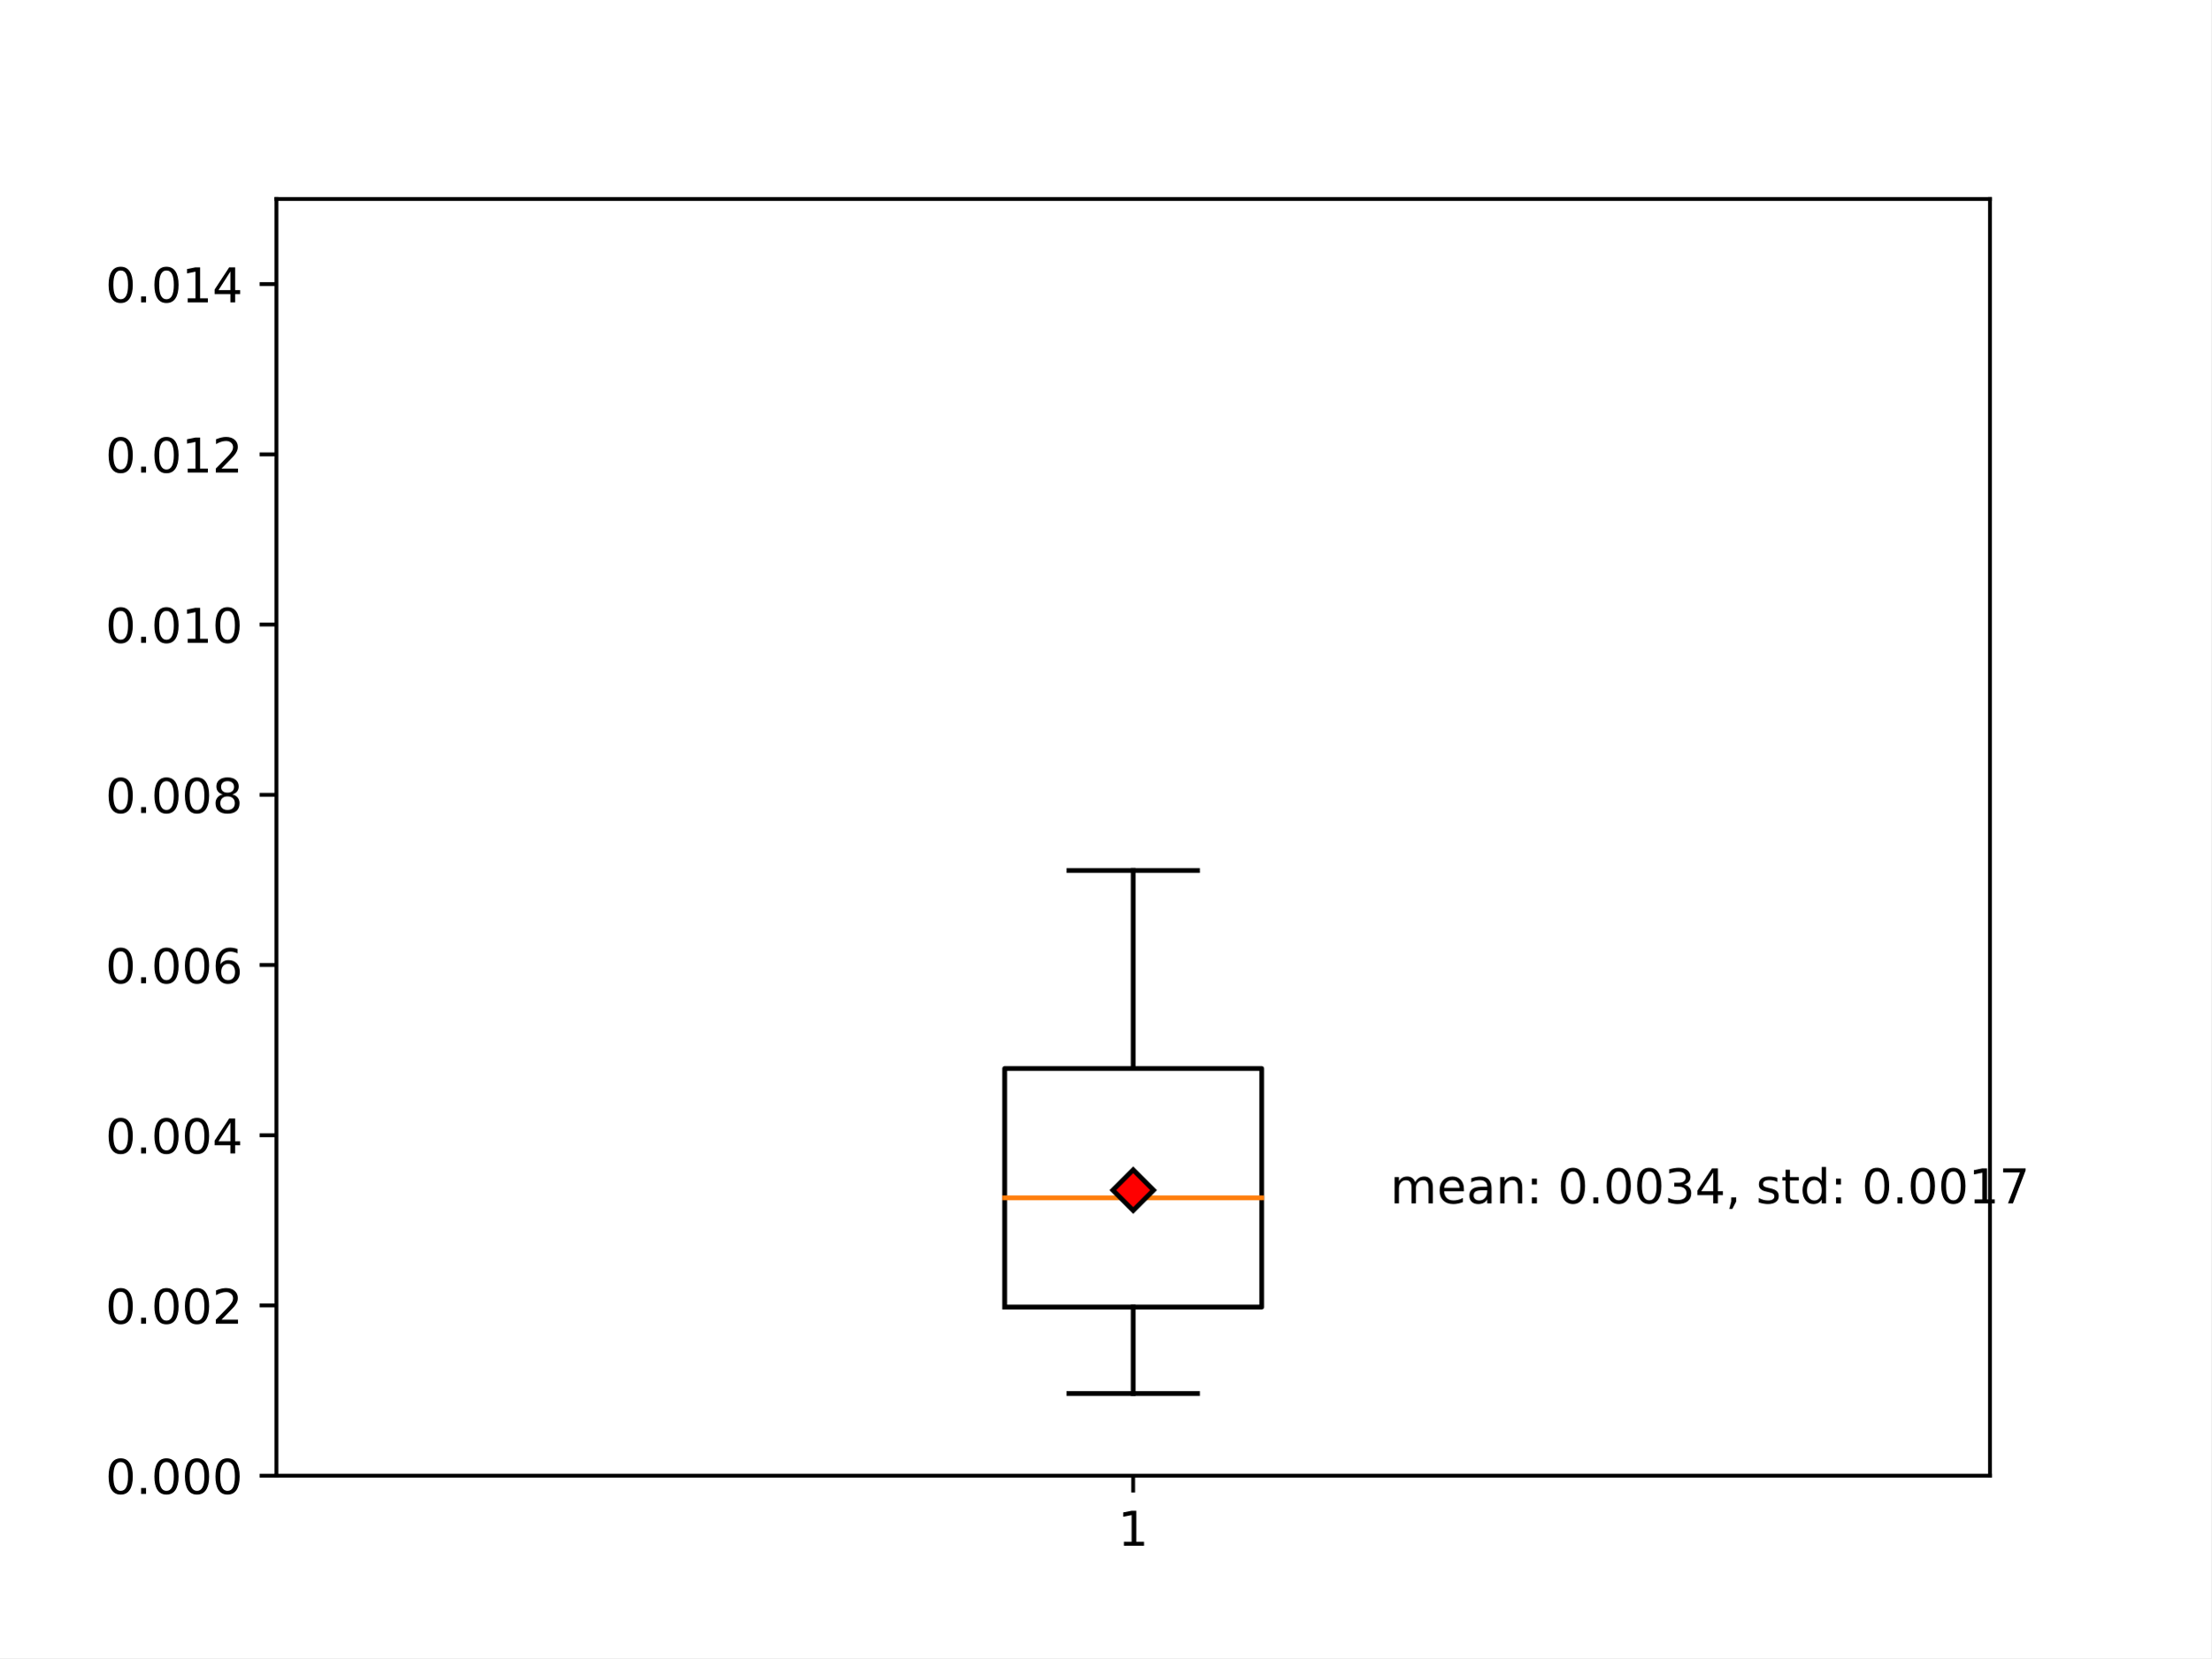
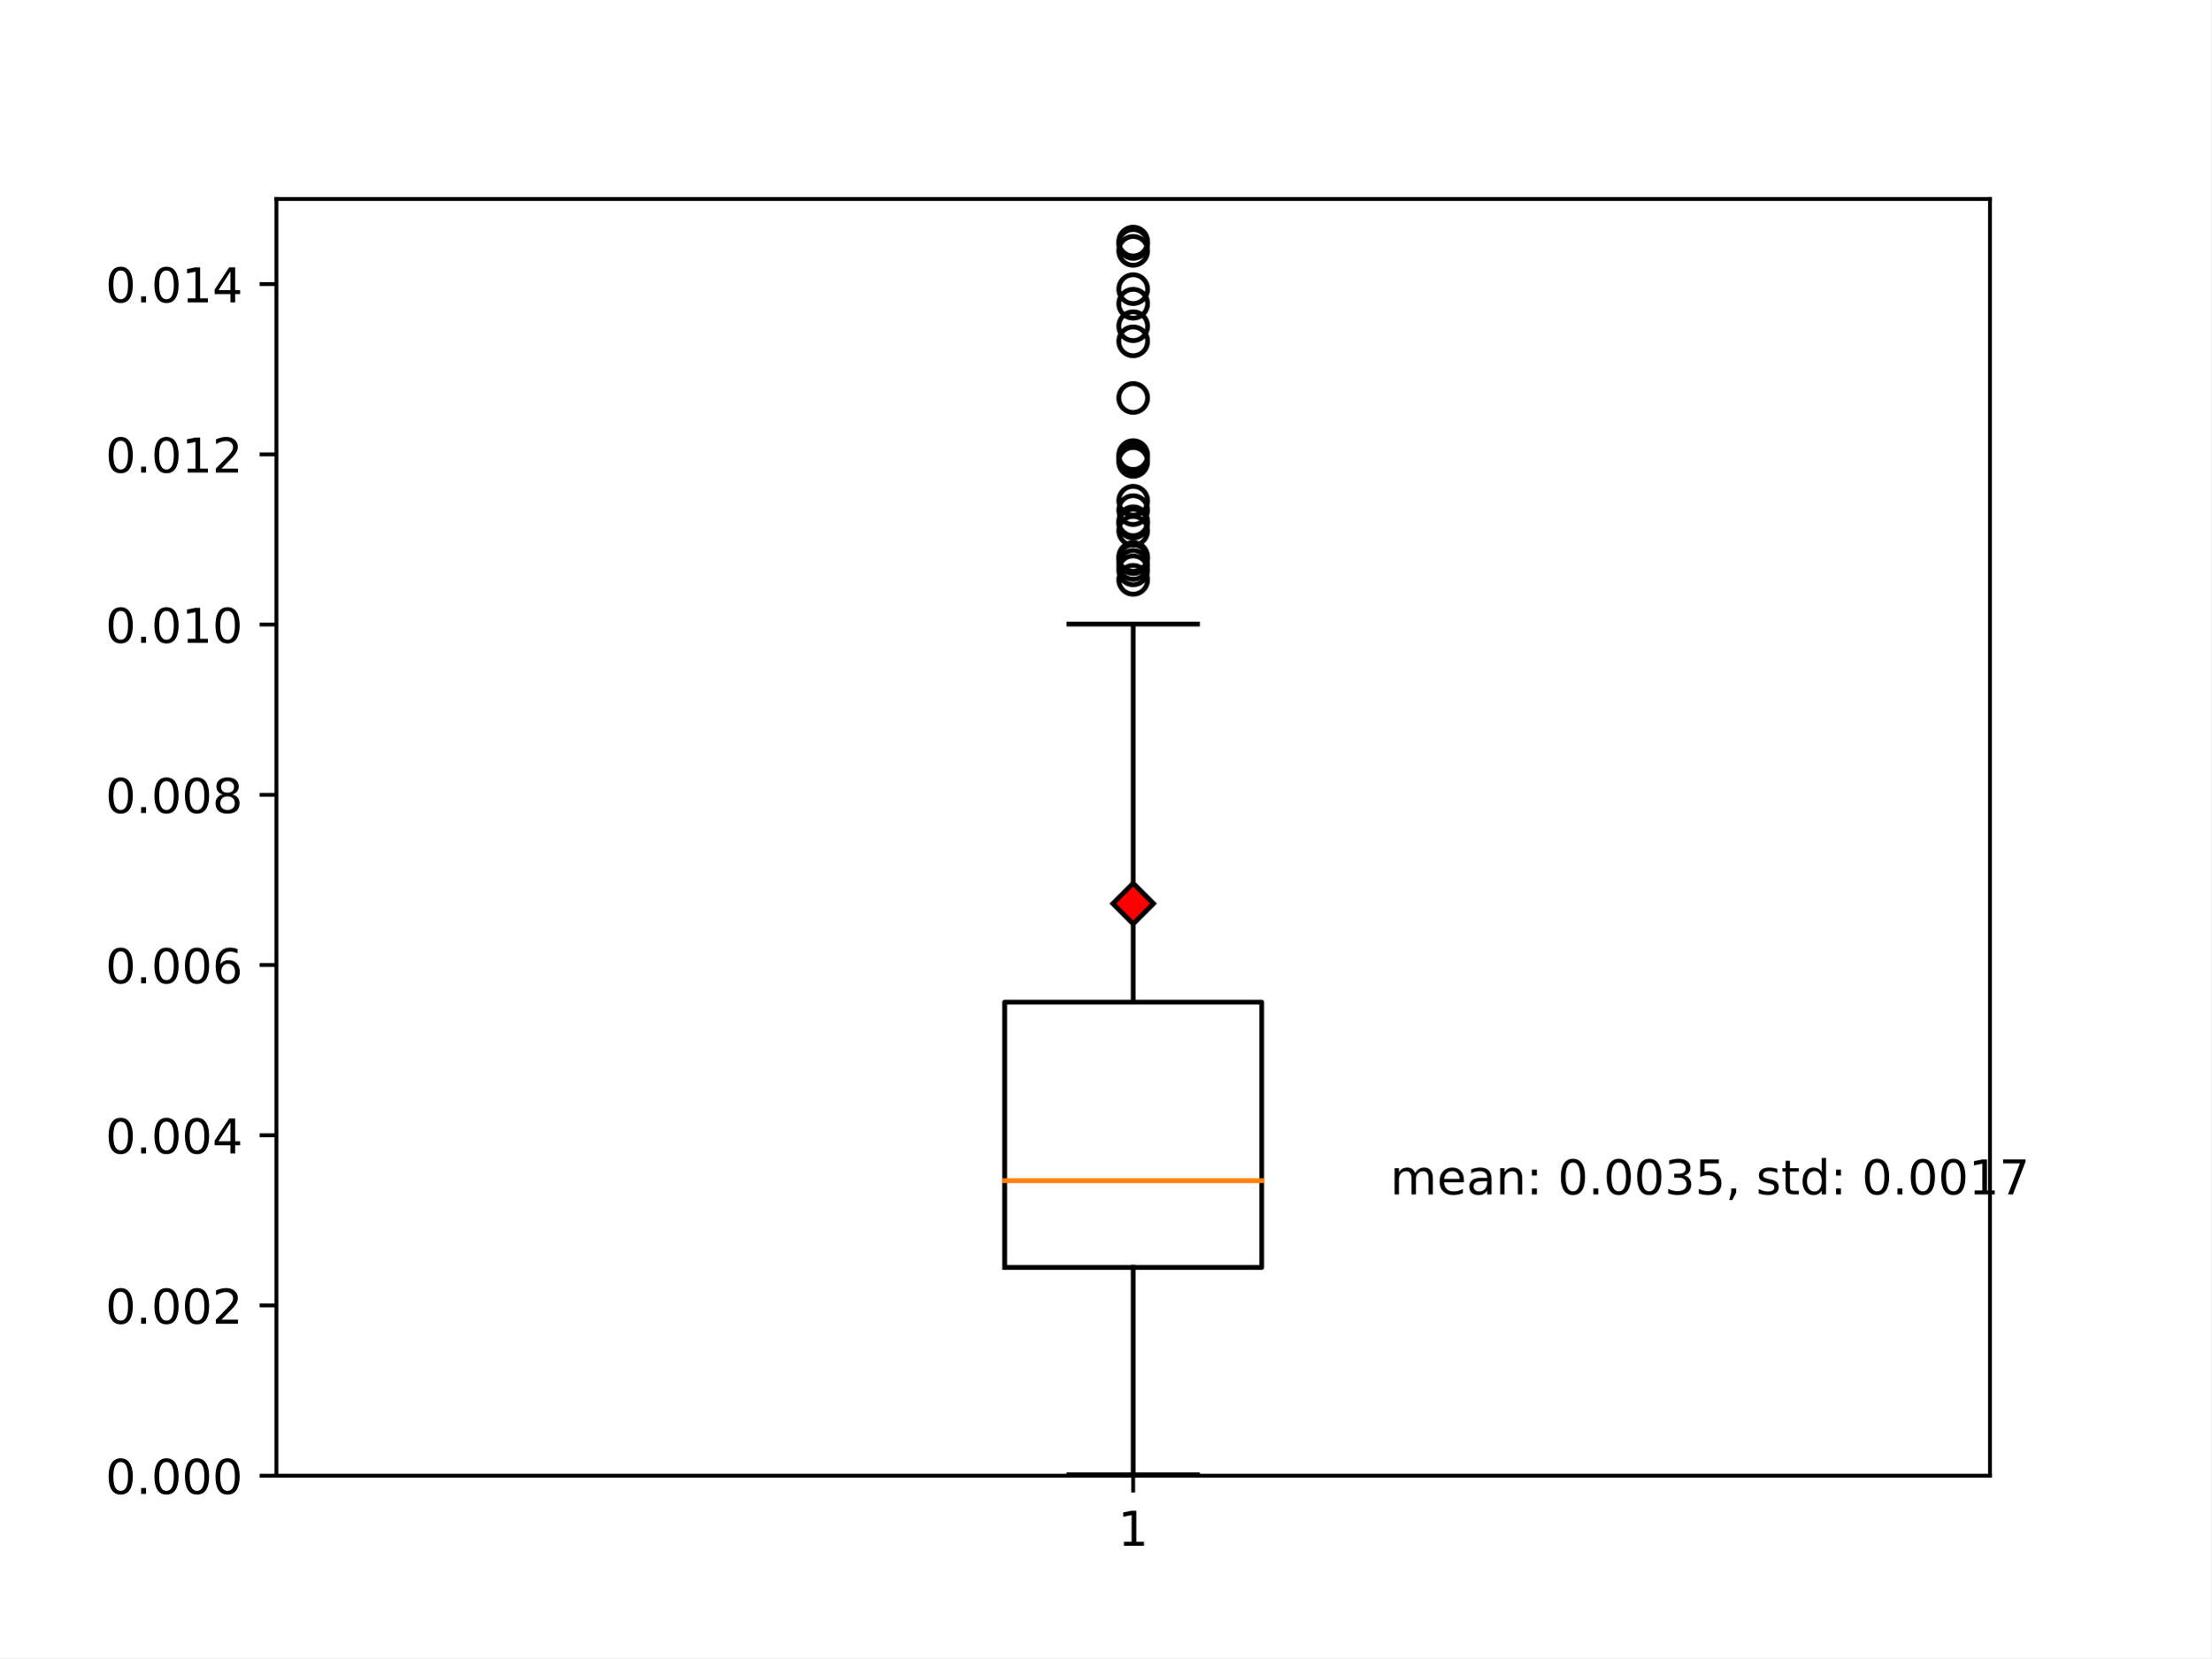
<svg xmlns="http://www.w3.org/2000/svg" xmlns:xlink="http://www.w3.org/1999/xlink" width="460.8pt" height="345.6pt" viewBox="0 0 460.8 345.6" version="1.1">
  <defs>
    <style type="text/css">*{stroke-linejoin: round; stroke-linecap: butt}</style>
  </defs>
  <g id="figure_1">
    <g id="patch_1">
      <path d="M 0 345.6  L 460.8 345.6  L 460.8 0  L 0 0  z " style="fill: #ffffff" />
    </g>
    <g id="axes_1">
      <g id="patch_2">
        <path d="M 57.6 307.584  L 414.72 307.584  L 414.72 41.472  L 57.6 41.472  z " style="fill: #ffffff" />
      </g>
      <g id="matplotlib.axis_1">
        <g id="xtick_1">
          <g id="line2d_1">
            <defs>
-               <path id="mfa9358f14d" d="M 0 0  L 0 3.5  " style="stroke: #000000; stroke-width: 0.8" />
+               <path id="mdc22f673fa" d="M 0 0  L 0 3.5  " style="stroke: #000000; stroke-width: 0.8" />
            </defs>
            <g>
-               <use xlink:href="#mfa9358f14d" x="236.16" y="307.584" style="stroke: #000000; stroke-width: 0.8" />
+               <use xlink:href="#mdc22f673fa" x="236.16" y="307.584" style="stroke: #000000; stroke-width: 0.8" />
            </g>
          </g>
          <g id="text_1">
            <g transform="translate(232.9787 322.1824) scale(0.1 -0.1)">
              <defs>
                <path id="DejaVuSans-31" d="M 794 531  L 1825 531  L 1825 4091  L 703 3866  L 703 4441  L 1819 4666  L 2450 4666  L 2450 531  L 3481 531  L 3481 0  L 794 0  L 794 531  z " transform="scale(0.015625)" />
              </defs>
              <use xlink:href="#DejaVuSans-31" />
            </g>
          </g>
        </g>
      </g>
      <g id="matplotlib.axis_2">
        <g id="ytick_1">
          <g id="line2d_2">
            <defs>
-               <path id="m40dff7503b" d="M 0 0  L -3.5 0  " style="stroke: #000000; stroke-width: 0.8" />
+               <path id="m932626c839" d="M 0 0  L -3.5 0  " style="stroke: #000000; stroke-width: 0.8" />
            </defs>
            <g>
-               <use xlink:href="#m40dff7503b" x="57.6" y="307.584" style="stroke: #000000; stroke-width: 0.8" />
+               <use xlink:href="#m932626c839" x="57.6" y="307.584" style="stroke: #000000; stroke-width: 0.8" />
            </g>
          </g>
          <g id="text_2">
            <g transform="translate(21.97188 311.3832) scale(0.1 -0.1)">
              <defs>
                <path id="DejaVuSans-30" d="M 2034 4250  Q 1547 4250 1301 3770  Q 1056 3291 1056 2328  Q 1056 1369 1301 889  Q 1547 409 2034 409  Q 2525 409 2770 889  Q 3016 1369 3016 2328  Q 3016 3291 2770 3770  Q 2525 4250 2034 4250  z M 2034 4750  Q 2819 4750 3233 4129  Q 3647 3509 3647 2328  Q 3647 1150 3233 529  Q 2819 -91 2034 -91  Q 1250 -91 836 529  Q 422 1150 422 2328  Q 422 3509 836 4129  Q 1250 4750 2034 4750  z " transform="scale(0.015625)" />
                <path id="DejaVuSans-2e" d="M 684 794  L 1344 794  L 1344 0  L 684 0  L 684 794  z " transform="scale(0.015625)" />
              </defs>
              <use xlink:href="#DejaVuSans-30" />
              <use xlink:href="#DejaVuSans-2e" x="63.623" />
              <use xlink:href="#DejaVuSans-30" x="95.41" />
              <use xlink:href="#DejaVuSans-30" x="159.033" />
              <use xlink:href="#DejaVuSans-30" x="222.656" />
            </g>
          </g>
        </g>
        <g id="ytick_2">
          <g id="line2d_3">
            <g>
-               <use xlink:href="#m40dff7503b" x="57.6" y="272.102" style="stroke: #000000; stroke-width: 0.8" />
+               <use xlink:href="#m932626c839" x="57.6" y="272.102" style="stroke: #000000; stroke-width: 0.8" />
            </g>
          </g>
          <g id="text_3">
            <g transform="translate(21.97188 275.9016) scale(0.1 -0.1)">
              <defs>
                <path id="DejaVuSans-32" d="M 1228 531  L 3431 531  L 3431 0  L 469 0  L 469 531  Q 828 903 1448 1529  Q 2069 2156 2228 2338  Q 2531 2678 2651 2914  Q 2772 3150 2772 3378  Q 2772 3750 2511 3984  Q 2250 4219 1831 4219  Q 1534 4219 1204 4116  Q 875 4013 500 3803  L 500 4441  Q 881 4594 1212 4672  Q 1544 4750 1819 4750  Q 2544 4750 2975 4387  Q 3406 4025 3406 3419  Q 3406 3131 3298 2873  Q 3191 2616 2906 2266  Q 2828 2175 2409 1742  Q 1991 1309 1228 531  z " transform="scale(0.015625)" />
              </defs>
              <use xlink:href="#DejaVuSans-30" />
              <use xlink:href="#DejaVuSans-2e" x="63.623" />
              <use xlink:href="#DejaVuSans-30" x="95.41" />
              <use xlink:href="#DejaVuSans-30" x="159.033" />
              <use xlink:href="#DejaVuSans-32" x="222.656" />
            </g>
          </g>
        </g>
        <g id="ytick_3">
          <g id="line2d_4">
            <g>
-               <use xlink:href="#m40dff7503b" x="57.6" y="236.621" style="stroke: #000000; stroke-width: 0.8" />
+               <use xlink:href="#m932626c839" x="57.6" y="236.621" style="stroke: #000000; stroke-width: 0.8" />
            </g>
          </g>
          <g id="text_4">
            <g transform="translate(21.97188 240.42) scale(0.1 -0.1)">
              <defs>
                <path id="DejaVuSans-34" d="M 2419 4116  L 825 1625  L 2419 1625  L 2419 4116  z M 2253 4666  L 3047 4666  L 3047 1625  L 3713 1625  L 3713 1100  L 3047 1100  L 3047 0  L 2419 0  L 2419 1100  L 313 1100  L 313 1709  L 2253 4666  z " transform="scale(0.015625)" />
              </defs>
              <use xlink:href="#DejaVuSans-30" />
              <use xlink:href="#DejaVuSans-2e" x="63.623" />
              <use xlink:href="#DejaVuSans-30" x="95.41" />
              <use xlink:href="#DejaVuSans-30" x="159.033" />
              <use xlink:href="#DejaVuSans-34" x="222.656" />
            </g>
          </g>
        </g>
        <g id="ytick_4">
          <g id="line2d_5">
            <g>
-               <use xlink:href="#m40dff7503b" x="57.6" y="201.139" style="stroke: #000000; stroke-width: 0.8" />
+               <use xlink:href="#m932626c839" x="57.6" y="201.139" style="stroke: #000000; stroke-width: 0.8" />
            </g>
          </g>
          <g id="text_5">
            <g transform="translate(21.97188 204.9384) scale(0.1 -0.1)">
              <defs>
                <path id="DejaVuSans-36" d="M 2113 2584  Q 1688 2584 1439 2293  Q 1191 2003 1191 1497  Q 1191 994 1439 701  Q 1688 409 2113 409  Q 2538 409 2786 701  Q 3034 994 3034 1497  Q 3034 2003 2786 2293  Q 2538 2584 2113 2584  z M 3366 4563  L 3366 3988  Q 3128 4100 2886 4159  Q 2644 4219 2406 4219  Q 1781 4219 1451 3797  Q 1122 3375 1075 2522  Q 1259 2794 1537 2939  Q 1816 3084 2150 3084  Q 2853 3084 3261 2657  Q 3669 2231 3669 1497  Q 3669 778 3244 343  Q 2819 -91 2113 -91  Q 1303 -91 875 529  Q 447 1150 447 2328  Q 447 3434 972 4092  Q 1497 4750 2381 4750  Q 2619 4750 2861 4703  Q 3103 4656 3366 4563  z " transform="scale(0.015625)" />
              </defs>
              <use xlink:href="#DejaVuSans-30" />
              <use xlink:href="#DejaVuSans-2e" x="63.623" />
              <use xlink:href="#DejaVuSans-30" x="95.41" />
              <use xlink:href="#DejaVuSans-30" x="159.033" />
              <use xlink:href="#DejaVuSans-36" x="222.656" />
            </g>
          </g>
        </g>
        <g id="ytick_5">
          <g id="line2d_6">
            <g>
-               <use xlink:href="#m40dff7503b" x="57.6" y="165.658" style="stroke: #000000; stroke-width: 0.8" />
+               <use xlink:href="#m932626c839" x="57.6" y="165.658" style="stroke: #000000; stroke-width: 0.8" />
            </g>
          </g>
          <g id="text_6">
            <g transform="translate(21.97188 169.4568) scale(0.1 -0.1)">
              <defs>
                <path id="DejaVuSans-38" d="M 2034 2216  Q 1584 2216 1326 1975  Q 1069 1734 1069 1313  Q 1069 891 1326 650  Q 1584 409 2034 409  Q 2484 409 2743 651  Q 3003 894 3003 1313  Q 3003 1734 2745 1975  Q 2488 2216 2034 2216  z M 1403 2484  Q 997 2584 770 2862  Q 544 3141 544 3541  Q 544 4100 942 4425  Q 1341 4750 2034 4750  Q 2731 4750 3128 4425  Q 3525 4100 3525 3541  Q 3525 3141 3298 2862  Q 3072 2584 2669 2484  Q 3125 2378 3379 2068  Q 3634 1759 3634 1313  Q 3634 634 3220 271  Q 2806 -91 2034 -91  Q 1263 -91 848 271  Q 434 634 434 1313  Q 434 1759 690 2068  Q 947 2378 1403 2484  z M 1172 3481  Q 1172 3119 1398 2916  Q 1625 2713 2034 2713  Q 2441 2713 2670 2916  Q 2900 3119 2900 3481  Q 2900 3844 2670 4047  Q 2441 4250 2034 4250  Q 1625 4250 1398 4047  Q 1172 3844 1172 3481  z " transform="scale(0.015625)" />
              </defs>
              <use xlink:href="#DejaVuSans-30" />
              <use xlink:href="#DejaVuSans-2e" x="63.623" />
              <use xlink:href="#DejaVuSans-30" x="95.41" />
              <use xlink:href="#DejaVuSans-30" x="159.033" />
              <use xlink:href="#DejaVuSans-38" x="222.656" />
            </g>
          </g>
        </g>
        <g id="ytick_6">
          <g id="line2d_7">
            <g>
-               <use xlink:href="#m40dff7503b" x="57.6" y="130.176" style="stroke: #000000; stroke-width: 0.8" />
+               <use xlink:href="#m932626c839" x="57.6" y="130.176" style="stroke: #000000; stroke-width: 0.8" />
            </g>
          </g>
          <g id="text_7">
            <g transform="translate(21.97188 133.9752) scale(0.1 -0.1)">
              <use xlink:href="#DejaVuSans-30" />
              <use xlink:href="#DejaVuSans-2e" x="63.623" />
              <use xlink:href="#DejaVuSans-30" x="95.41" />
              <use xlink:href="#DejaVuSans-31" x="159.033" />
              <use xlink:href="#DejaVuSans-30" x="222.656" />
            </g>
          </g>
        </g>
        <g id="ytick_7">
          <g id="line2d_8">
            <g>
-               <use xlink:href="#m40dff7503b" x="57.6" y="94.694" style="stroke: #000000; stroke-width: 0.8" />
+               <use xlink:href="#m932626c839" x="57.6" y="94.694" style="stroke: #000000; stroke-width: 0.8" />
            </g>
          </g>
          <g id="text_8">
            <g transform="translate(21.97188 98.49362) scale(0.1 -0.1)">
              <use xlink:href="#DejaVuSans-30" />
              <use xlink:href="#DejaVuSans-2e" x="63.623" />
              <use xlink:href="#DejaVuSans-30" x="95.41" />
              <use xlink:href="#DejaVuSans-31" x="159.033" />
              <use xlink:href="#DejaVuSans-32" x="222.656" />
            </g>
          </g>
        </g>
        <g id="ytick_8">
          <g id="line2d_9">
            <g>
-               <use xlink:href="#m40dff7503b" x="57.6" y="59.213" style="stroke: #000000; stroke-width: 0.8" />
+               <use xlink:href="#m932626c839" x="57.6" y="59.213" style="stroke: #000000; stroke-width: 0.8" />
            </g>
          </g>
          <g id="text_9">
            <g transform="translate(21.97188 63.01202) scale(0.1 -0.1)">
              <use xlink:href="#DejaVuSans-30" />
              <use xlink:href="#DejaVuSans-2e" x="63.623" />
              <use xlink:href="#DejaVuSans-30" x="95.41" />
              <use xlink:href="#DejaVuSans-31" x="159.033" />
              <use xlink:href="#DejaVuSans-34" x="222.656" />
            </g>
          </g>
        </g>
      </g>
      <g id="line2d_10">
-         <path d="M 209.376 272.437  L 262.944 272.437  L 262.944 222.715  L 209.376 222.715  L 209.376 272.437  " clip-path="url(#pbb76b7a310)" style="fill: none; stroke: #000000; stroke-linecap: square" />
+         <path d="M 209.376 264.171  L 262.944 264.171  L 262.944 208.879  L 209.376 208.879  L 209.376 264.171  " clip-path="url(#p92358a5ddb)" style="fill: none; stroke: #000000; stroke-linecap: square" />
      </g>
      <g id="line2d_11">
-         <path d="M 236.16 272.437  L 236.16 290.459  " clip-path="url(#pbb76b7a310)" style="fill: none; stroke: #000000; stroke-linecap: square" />
+         <path d="M 236.16 264.171  L 236.16 307.407  " clip-path="url(#p92358a5ddb)" style="fill: none; stroke: #000000; stroke-linecap: square" />
      </g>
      <g id="line2d_12">
-         <path d="M 236.16 222.715  L 236.16 181.435  " clip-path="url(#pbb76b7a310)" style="fill: none; stroke: #000000; stroke-linecap: square" />
+         <path d="M 236.16 208.879  L 236.16 130.072  " clip-path="url(#p92358a5ddb)" style="fill: none; stroke: #000000; stroke-linecap: square" />
      </g>
      <g id="line2d_13">
-         <path d="M 222.768 290.459  L 249.552 290.459  " clip-path="url(#pbb76b7a310)" style="fill: none; stroke: #000000; stroke-linecap: square" />
+         <path d="M 222.768 307.407  L 249.552 307.407  " clip-path="url(#p92358a5ddb)" style="fill: none; stroke: #000000; stroke-linecap: square" />
      </g>
      <g id="line2d_14">
-         <path d="M 222.768 181.435  L 249.552 181.435  " clip-path="url(#pbb76b7a310)" style="fill: none; stroke: #000000; stroke-linecap: square" />
-       </g>
-       <g id="line2d_15" />
+         <path d="M 222.768 130.072  L 249.552 130.072  " clip-path="url(#p92358a5ddb)" style="fill: none; stroke: #000000; stroke-linecap: square" />
+       </g>
+       <g id="line2d_15">
+         <defs>
+           <path id="m003a1d2b62" d="M 0 3  C 0.796 3 1.559 2.684 2.121 2.121  C 2.684 1.559 3 0.796 3 0  C 3 -0.796 2.684 -1.559 2.121 -2.121  C 1.559 -2.684 0.796 -3 0 -3  C -0.796 -3 -1.559 -2.684 -2.121 -2.121  C -2.684 -1.559 -3 -0.796 -3 0  C -3 0.796 -2.684 1.559 -2.121 2.121  C -1.559 2.684 -0.796 3 0 3  z " style="stroke: #000000" />
+         </defs>
+         <g clip-path="url(#p92358a5ddb)">
+           <use xlink:href="#m003a1d2b62" x="236.16" y="63.298" style="fill-opacity: 0; stroke: #000000" />
+           <use xlink:href="#m003a1d2b62" x="236.16" y="52.279" style="fill-opacity: 0; stroke: #000000" />
+           <use xlink:href="#m003a1d2b62" x="236.16" y="26.306" style="fill-opacity: 0; stroke: #000000" />
+           <use xlink:href="#m003a1d2b62" x="236.16" y="-1" style="fill-opacity: 0; stroke: #000000" />
+           <use xlink:href="#m003a1d2b62" x="236.16" y="-1" style="fill-opacity: 0; stroke: #000000" />
+           <use xlink:href="#m003a1d2b62" x="236.16" y="104.364" style="fill-opacity: 0; stroke: #000000" />
+           <use xlink:href="#m003a1d2b62" x="236.16" y="-1" style="fill-opacity: 0; stroke: #000000" />
+           <use xlink:href="#m003a1d2b62" x="236.16" y="-1" style="fill-opacity: 0; stroke: #000000" />
+           <use xlink:href="#m003a1d2b62" x="236.16" y="71.137" style="fill-opacity: 0; stroke: #000000" />
+           <use xlink:href="#m003a1d2b62" x="236.16" y="-1" style="fill-opacity: 0; stroke: #000000" />
+           <use xlink:href="#m003a1d2b62" x="236.16" y="-1" style="fill-opacity: 0; stroke: #000000" />
+           <use xlink:href="#m003a1d2b62" x="236.16" y="9.709" style="fill-opacity: 0; stroke: #000000" />
+           <use xlink:href="#m003a1d2b62" x="236.16" y="117.73" style="fill-opacity: 0; stroke: #000000" />
+           <use xlink:href="#m003a1d2b62" x="236.16" y="-1" style="fill-opacity: 0; stroke: #000000" />
+           <use xlink:href="#m003a1d2b62" x="236.16" y="-1" style="fill-opacity: 0; stroke: #000000" />
+           <use xlink:href="#m003a1d2b62" x="236.16" y="28.982" style="fill-opacity: 0; stroke: #000000" />
+           <use xlink:href="#m003a1d2b62" x="236.16" y="118.866" style="fill-opacity: 0; stroke: #000000" />
+           <use xlink:href="#m003a1d2b62" x="236.16" y="-1" style="fill-opacity: 0; stroke: #000000" />
+           <use xlink:href="#m003a1d2b62" x="236.16" y="-1" style="fill-opacity: 0; stroke: #000000" />
+           <use xlink:href="#m003a1d2b62" x="236.16" y="3.066" style="fill-opacity: 0; stroke: #000000" />
+           <use xlink:href="#m003a1d2b62" x="236.16" y="106.317" style="fill-opacity: 0; stroke: #000000" />
+           <use xlink:href="#m003a1d2b62" x="236.16" y="-1" style="fill-opacity: 0; stroke: #000000" />
+           <use xlink:href="#m003a1d2b62" x="236.16" y="-1" style="fill-opacity: 0; stroke: #000000" />
+           <use xlink:href="#m003a1d2b62" x="236.16" y="60.26" style="fill-opacity: 0; stroke: #000000" />
+           <use xlink:href="#m003a1d2b62" x="236.16" y="-1" style="fill-opacity: 0; stroke: #000000" />
+           <use xlink:href="#m003a1d2b62" x="236.16" y="-1" style="fill-opacity: 0; stroke: #000000" />
+           <use xlink:href="#m003a1d2b62" x="236.16" y="21.435" style="fill-opacity: 0; stroke: #000000" />
+           <use xlink:href="#m003a1d2b62" x="236.16" y="120.847" style="fill-opacity: 0; stroke: #000000" />
+           <use xlink:href="#m003a1d2b62" x="236.16" y="-1" style="fill-opacity: 0; stroke: #000000" />
+           <use xlink:href="#m003a1d2b62" x="236.16" y="-1" style="fill-opacity: 0; stroke: #000000" />
+           <use xlink:href="#m003a1d2b62" x="236.16" y="96.265" style="fill-opacity: 0; stroke: #000000" />
+           <use xlink:href="#m003a1d2b62" x="236.16" y="-1" style="fill-opacity: 0; stroke: #000000" />
+           <use xlink:href="#m003a1d2b62" x="236.16" y="-1" style="fill-opacity: 0; stroke: #000000" />
+           <use xlink:href="#m003a1d2b62" x="236.16" y="94.849" style="fill-opacity: 0; stroke: #000000" />
+           <use xlink:href="#m003a1d2b62" x="236.16" y="-1" style="fill-opacity: 0; stroke: #000000" />
+           <use xlink:href="#m003a1d2b62" x="236.16" y="-1" style="fill-opacity: 0; stroke: #000000" />
+           <use xlink:href="#m003a1d2b62" x="236.16" y="95.48" style="fill-opacity: 0; stroke: #000000" />
+           <use xlink:href="#m003a1d2b62" x="236.16" y="23.158" style="fill-opacity: 0; stroke: #000000" />
+           <use xlink:href="#m003a1d2b62" x="236.16" y="-1" style="fill-opacity: 0; stroke: #000000" />
+           <use xlink:href="#m003a1d2b62" x="236.16" y="-1" style="fill-opacity: 0; stroke: #000000" />
+           <use xlink:href="#m003a1d2b62" x="236.16" y="29.258" style="fill-opacity: 0; stroke: #000000" />
+           <use xlink:href="#m003a1d2b62" x="236.16" y="108.64" style="fill-opacity: 0; stroke: #000000" />
+           <use xlink:href="#m003a1d2b62" x="236.16" y="67.983" style="fill-opacity: 0; stroke: #000000" />
+           <use xlink:href="#m003a1d2b62" x="236.16" y="50.834" style="fill-opacity: 0; stroke: #000000" />
+           <use xlink:href="#m003a1d2b62" x="236.16" y="-1" style="fill-opacity: 0; stroke: #000000" />
+           <use xlink:href="#m003a1d2b62" x="236.16" y="-1" style="fill-opacity: 0; stroke: #000000" />
+           <use xlink:href="#m003a1d2b62" x="236.16" y="37.228" style="fill-opacity: 0; stroke: #000000" />
+           <use xlink:href="#m003a1d2b62" x="236.16" y="-1" style="fill-opacity: 0; stroke: #000000" />
+           <use xlink:href="#m003a1d2b62" x="236.16" y="-1" style="fill-opacity: 0; stroke: #000000" />
+           <use xlink:href="#m003a1d2b62" x="236.16" y="5.409" style="fill-opacity: 0; stroke: #000000" />
+           <use xlink:href="#m003a1d2b62" x="236.16" y="116.077" style="fill-opacity: 0; stroke: #000000" />
+           <use xlink:href="#m003a1d2b62" x="236.16" y="-1" style="fill-opacity: 0; stroke: #000000" />
+           <use xlink:href="#m003a1d2b62" x="236.16" y="-1" style="fill-opacity: 0; stroke: #000000" />
+           <use xlink:href="#m003a1d2b62" x="236.16" y="82.948" style="fill-opacity: 0; stroke: #000000" />
+           <use xlink:href="#m003a1d2b62" x="236.16" y="-1" style="fill-opacity: 0; stroke: #000000" />
+           <use xlink:href="#m003a1d2b62" x="236.16" y="-1" style="fill-opacity: 0; stroke: #000000" />
+           <use xlink:href="#m003a1d2b62" x="236.16" y="32.553" style="fill-opacity: 0; stroke: #000000" />
+           <use xlink:href="#m003a1d2b62" x="236.16" y="-1" style="fill-opacity: 0; stroke: #000000" />
+           <use xlink:href="#m003a1d2b62" x="236.16" y="-1" style="fill-opacity: 0; stroke: #000000" />
+           <use xlink:href="#m003a1d2b62" x="236.16" y="10.257" style="fill-opacity: 0; stroke: #000000" />
+           <use xlink:href="#m003a1d2b62" x="236.16" y="109.115" style="fill-opacity: 0; stroke: #000000" />
+           <use xlink:href="#m003a1d2b62" x="236.16" y="-1" style="fill-opacity: 0; stroke: #000000" />
+           <use xlink:href="#m003a1d2b62" x="236.16" y="-1" style="fill-opacity: 0; stroke: #000000" />
+           <use xlink:href="#m003a1d2b62" x="236.16" y="50.344" style="fill-opacity: 0; stroke: #000000" />
+           <use xlink:href="#m003a1d2b62" x="236.16" y="-1" style="fill-opacity: 0; stroke: #000000" />
+           <use xlink:href="#m003a1d2b62" x="236.16" y="-1" style="fill-opacity: 0; stroke: #000000" />
+           <use xlink:href="#m003a1d2b62" x="236.16" y="13.809" style="fill-opacity: 0; stroke: #000000" />
+           <use xlink:href="#m003a1d2b62" x="236.16" y="116.538" style="fill-opacity: 0; stroke: #000000" />
+           <use xlink:href="#m003a1d2b62" x="236.16" y="110.624" style="fill-opacity: 0; stroke: #000000" />
+           <use xlink:href="#m003a1d2b62" x="236.16" y="-1" style="fill-opacity: 0; stroke: #000000" />
+         </g>
+       </g>
      <g id="line2d_16">
-         <path d="M 209.376 249.666  L 262.944 249.666  " clip-path="url(#pbb76b7a310)" style="fill: none; stroke: #ff7f0e; stroke-linecap: square" />
+         <path d="M 209.376 246.086  L 262.944 246.086  " clip-path="url(#p92358a5ddb)" style="fill: none; stroke: #ff7f0e; stroke-linecap: square" />
      </g>
      <g id="line2d_17">
        <defs>
-           <path id="mbe434fe275" d="M -0 4.243  L 4.243 0  L 0 -4.243  L -4.243 -0  z " style="stroke: #000000; stroke-linejoin: miter" />
+           <path id="m69d5702f67" d="M -0 4.243  L 4.243 0  L 0 -4.243  L -4.243 -0  z " style="stroke: #000000; stroke-linejoin: miter" />
        </defs>
-         <g clip-path="url(#pbb76b7a310)">
-           <use xlink:href="#mbe434fe275" x="236.16" y="248.067" style="fill: #ff0000; stroke: #000000; stroke-linejoin: miter" />
+         <g clip-path="url(#p92358a5ddb)">
+           <use xlink:href="#m69d5702f67" x="236.16" y="188.334" style="fill: #ff0000; stroke: #000000; stroke-linejoin: miter" />
        </g>
      </g>
      <g id="patch_3">
        <path d="M 57.6 307.584  L 57.6 41.472  " style="fill: none; stroke: #000000; stroke-width: 0.8; stroke-linejoin: miter; stroke-linecap: square" />
      </g>
      <g id="patch_4">
        <path d="M 414.72 307.584  L 414.72 41.472  " style="fill: none; stroke: #000000; stroke-width: 0.8; stroke-linejoin: miter; stroke-linecap: square" />
      </g>
      <g id="patch_5">
        <path d="M 57.6 307.584  L 414.72 307.584  " style="fill: none; stroke: #000000; stroke-width: 0.8; stroke-linejoin: miter; stroke-linecap: square" />
      </g>
      <g id="patch_6">
        <path d="M 57.6 41.472  L 414.72 41.472  " style="fill: none; stroke: #000000; stroke-width: 0.8; stroke-linejoin: miter; stroke-linecap: square" />
      </g>
      <g id="text_10">
-         <g transform="translate(289.728 250.8261) scale(0.1 -0.1)">
+         <g transform="translate(289.728 248.9551) scale(0.1 -0.1)">
          <defs>
            <path id="DejaVuSans-6d" d="M 3328 2828  Q 3544 3216 3844 3400  Q 4144 3584 4550 3584  Q 5097 3584 5394 3201  Q 5691 2819 5691 2113  L 5691 0  L 5113 0  L 5113 2094  Q 5113 2597 4934 2840  Q 4756 3084 4391 3084  Q 3944 3084 3684 2787  Q 3425 2491 3425 1978  L 3425 0  L 2847 0  L 2847 2094  Q 2847 2600 2669 2842  Q 2491 3084 2119 3084  Q 1678 3084 1418 2786  Q 1159 2488 1159 1978  L 1159 0  L 581 0  L 581 3500  L 1159 3500  L 1159 2956  Q 1356 3278 1631 3431  Q 1906 3584 2284 3584  Q 2666 3584 2933 3390  Q 3200 3197 3328 2828  z " transform="scale(0.015625)" />
            <path id="DejaVuSans-65" d="M 3597 1894  L 3597 1613  L 953 1613  Q 991 1019 1311 708  Q 1631 397 2203 397  Q 2534 397 2845 478  Q 3156 559 3463 722  L 3463 178  Q 3153 47 2828 -22  Q 2503 -91 2169 -91  Q 1331 -91 842 396  Q 353 884 353 1716  Q 353 2575 817 3079  Q 1281 3584 2069 3584  Q 2775 3584 3186 3129  Q 3597 2675 3597 1894  z M 3022 2063  Q 3016 2534 2758 2815  Q 2500 3097 2075 3097  Q 1594 3097 1305 2825  Q 1016 2553 972 2059  L 3022 2063  z " transform="scale(0.015625)" />
            <path id="DejaVuSans-61" d="M 2194 1759  Q 1497 1759 1228 1600  Q 959 1441 959 1056  Q 959 750 1161 570  Q 1363 391 1709 391  Q 2188 391 2477 730  Q 2766 1069 2766 1631  L 2766 1759  L 2194 1759  z M 3341 1997  L 3341 0  L 2766 0  L 2766 531  Q 2569 213 2275 61  Q 1981 -91 1556 -91  Q 1019 -91 701 211  Q 384 513 384 1019  Q 384 1609 779 1909  Q 1175 2209 1959 2209  L 2766 2209  L 2766 2266  Q 2766 2663 2505 2880  Q 2244 3097 1772 3097  Q 1472 3097 1187 3025  Q 903 2953 641 2809  L 641 3341  Q 956 3463 1253 3523  Q 1550 3584 1831 3584  Q 2591 3584 2966 3190  Q 3341 2797 3341 1997  z " transform="scale(0.015625)" />
            <path id="DejaVuSans-6e" d="M 3513 2113  L 3513 0  L 2938 0  L 2938 2094  Q 2938 2591 2744 2837  Q 2550 3084 2163 3084  Q 1697 3084 1428 2787  Q 1159 2491 1159 1978  L 1159 0  L 581 0  L 581 3500  L 1159 3500  L 1159 2956  Q 1366 3272 1645 3428  Q 1925 3584 2291 3584  Q 2894 3584 3203 3211  Q 3513 2838 3513 2113  z " transform="scale(0.015625)" />
            <path id="DejaVuSans-3a" d="M 750 794  L 1409 794  L 1409 0  L 750 0  L 750 794  z M 750 3309  L 1409 3309  L 1409 2516  L 750 2516  L 750 3309  z " transform="scale(0.015625)" />
            <path id="DejaVuSans-20" transform="scale(0.015625)" />
            <path id="DejaVuSans-33" d="M 2597 2516  Q 3050 2419 3304 2112  Q 3559 1806 3559 1356  Q 3559 666 3084 287  Q 2609 -91 1734 -91  Q 1441 -91 1130 -33  Q 819 25 488 141  L 488 750  Q 750 597 1062 519  Q 1375 441 1716 441  Q 2309 441 2620 675  Q 2931 909 2931 1356  Q 2931 1769 2642 2001  Q 2353 2234 1838 2234  L 1294 2234  L 1294 2753  L 1863 2753  Q 2328 2753 2575 2939  Q 2822 3125 2822 3475  Q 2822 3834 2567 4026  Q 2313 4219 1838 4219  Q 1578 4219 1281 4162  Q 984 4106 628 3988  L 628 4550  Q 988 4650 1302 4700  Q 1616 4750 1894 4750  Q 2613 4750 3031 4423  Q 3450 4097 3450 3541  Q 3450 3153 3228 2886  Q 3006 2619 2597 2516  z " transform="scale(0.015625)" />
+             <path id="DejaVuSans-35" d="M 691 4666  L 3169 4666  L 3169 4134  L 1269 4134  L 1269 2991  Q 1406 3038 1543 3061  Q 1681 3084 1819 3084  Q 2600 3084 3056 2656  Q 3513 2228 3513 1497  Q 3513 744 3044 326  Q 2575 -91 1722 -91  Q 1428 -91 1123 -41  Q 819 9 494 109  L 494 744  Q 775 591 1075 516  Q 1375 441 1709 441  Q 2250 441 2565 725  Q 2881 1009 2881 1497  Q 2881 1984 2565 2268  Q 2250 2553 1709 2553  Q 1456 2553 1204 2497  Q 953 2441 691 2322  L 691 4666  z " transform="scale(0.015625)" />
            <path id="DejaVuSans-2c" d="M 750 794  L 1409 794  L 1409 256  L 897 -744  L 494 -744  L 750 256  L 750 794  z " transform="scale(0.015625)" />
            <path id="DejaVuSans-73" d="M 2834 3397  L 2834 2853  Q 2591 2978 2328 3040  Q 2066 3103 1784 3103  Q 1356 3103 1142 2972  Q 928 2841 928 2578  Q 928 2378 1081 2264  Q 1234 2150 1697 2047  L 1894 2003  Q 2506 1872 2764 1633  Q 3022 1394 3022 966  Q 3022 478 2636 193  Q 2250 -91 1575 -91  Q 1294 -91 989 -36  Q 684 19 347 128  L 347 722  Q 666 556 975 473  Q 1284 391 1588 391  Q 1994 391 2212 530  Q 2431 669 2431 922  Q 2431 1156 2273 1281  Q 2116 1406 1581 1522  L 1381 1569  Q 847 1681 609 1914  Q 372 2147 372 2553  Q 372 3047 722 3315  Q 1072 3584 1716 3584  Q 2034 3584 2315 3537  Q 2597 3491 2834 3397  z " transform="scale(0.015625)" />
            <path id="DejaVuSans-74" d="M 1172 4494  L 1172 3500  L 2356 3500  L 2356 3053  L 1172 3053  L 1172 1153  Q 1172 725 1289 603  Q 1406 481 1766 481  L 2356 481  L 2356 0  L 1766 0  Q 1100 0 847 248  Q 594 497 594 1153  L 594 3053  L 172 3053  L 172 3500  L 594 3500  L 594 4494  L 1172 4494  z " transform="scale(0.015625)" />
            <path id="DejaVuSans-64" d="M 2906 2969  L 2906 4863  L 3481 4863  L 3481 0  L 2906 0  L 2906 525  Q 2725 213 2448 61  Q 2172 -91 1784 -91  Q 1150 -91 751 415  Q 353 922 353 1747  Q 353 2572 751 3078  Q 1150 3584 1784 3584  Q 2172 3584 2448 3432  Q 2725 3281 2906 2969  z M 947 1747  Q 947 1113 1208 752  Q 1469 391 1925 391  Q 2381 391 2643 752  Q 2906 1113 2906 1747  Q 2906 2381 2643 2742  Q 2381 3103 1925 3103  Q 1469 3103 1208 2742  Q 947 2381 947 1747  z " transform="scale(0.015625)" />
            <path id="DejaVuSans-37" d="M 525 4666  L 3525 4666  L 3525 4397  L 1831 0  L 1172 0  L 2766 4134  L 525 4134  L 525 4666  z " transform="scale(0.015625)" />
          </defs>
          <use xlink:href="#DejaVuSans-6d" />
          <use xlink:href="#DejaVuSans-65" x="97.412" />
          <use xlink:href="#DejaVuSans-61" x="158.936" />
          <use xlink:href="#DejaVuSans-6e" x="220.215" />
          <use xlink:href="#DejaVuSans-3a" x="283.594" />
          <use xlink:href="#DejaVuSans-20" x="317.285" />
          <use xlink:href="#DejaVuSans-30" x="349.072" />
          <use xlink:href="#DejaVuSans-2e" x="412.695" />
          <use xlink:href="#DejaVuSans-30" x="444.482" />
          <use xlink:href="#DejaVuSans-30" x="508.105" />
          <use xlink:href="#DejaVuSans-33" x="571.729" />
-           <use xlink:href="#DejaVuSans-34" x="635.352" />
+           <use xlink:href="#DejaVuSans-35" x="635.352" />
          <use xlink:href="#DejaVuSans-2c" x="698.975" />
          <use xlink:href="#DejaVuSans-20" x="730.762" />
          <use xlink:href="#DejaVuSans-73" x="762.549" />
          <use xlink:href="#DejaVuSans-74" x="814.648" />
          <use xlink:href="#DejaVuSans-64" x="853.857" />
          <use xlink:href="#DejaVuSans-3a" x="917.334" />
          <use xlink:href="#DejaVuSans-20" x="951.025" />
          <use xlink:href="#DejaVuSans-30" x="982.812" />
          <use xlink:href="#DejaVuSans-2e" x="1046.436" />
          <use xlink:href="#DejaVuSans-30" x="1078.223" />
          <use xlink:href="#DejaVuSans-30" x="1141.846" />
          <use xlink:href="#DejaVuSans-31" x="1205.469" />
          <use xlink:href="#DejaVuSans-37" x="1269.092" />
        </g>
      </g>
    </g>
  </g>
  <defs>
-     <clipPath id="pbb76b7a310">
+     <clipPath id="p92358a5ddb">
      <rect x="57.6" y="41.472" width="357.12" height="266.112" />
    </clipPath>
  </defs>
</svg>
